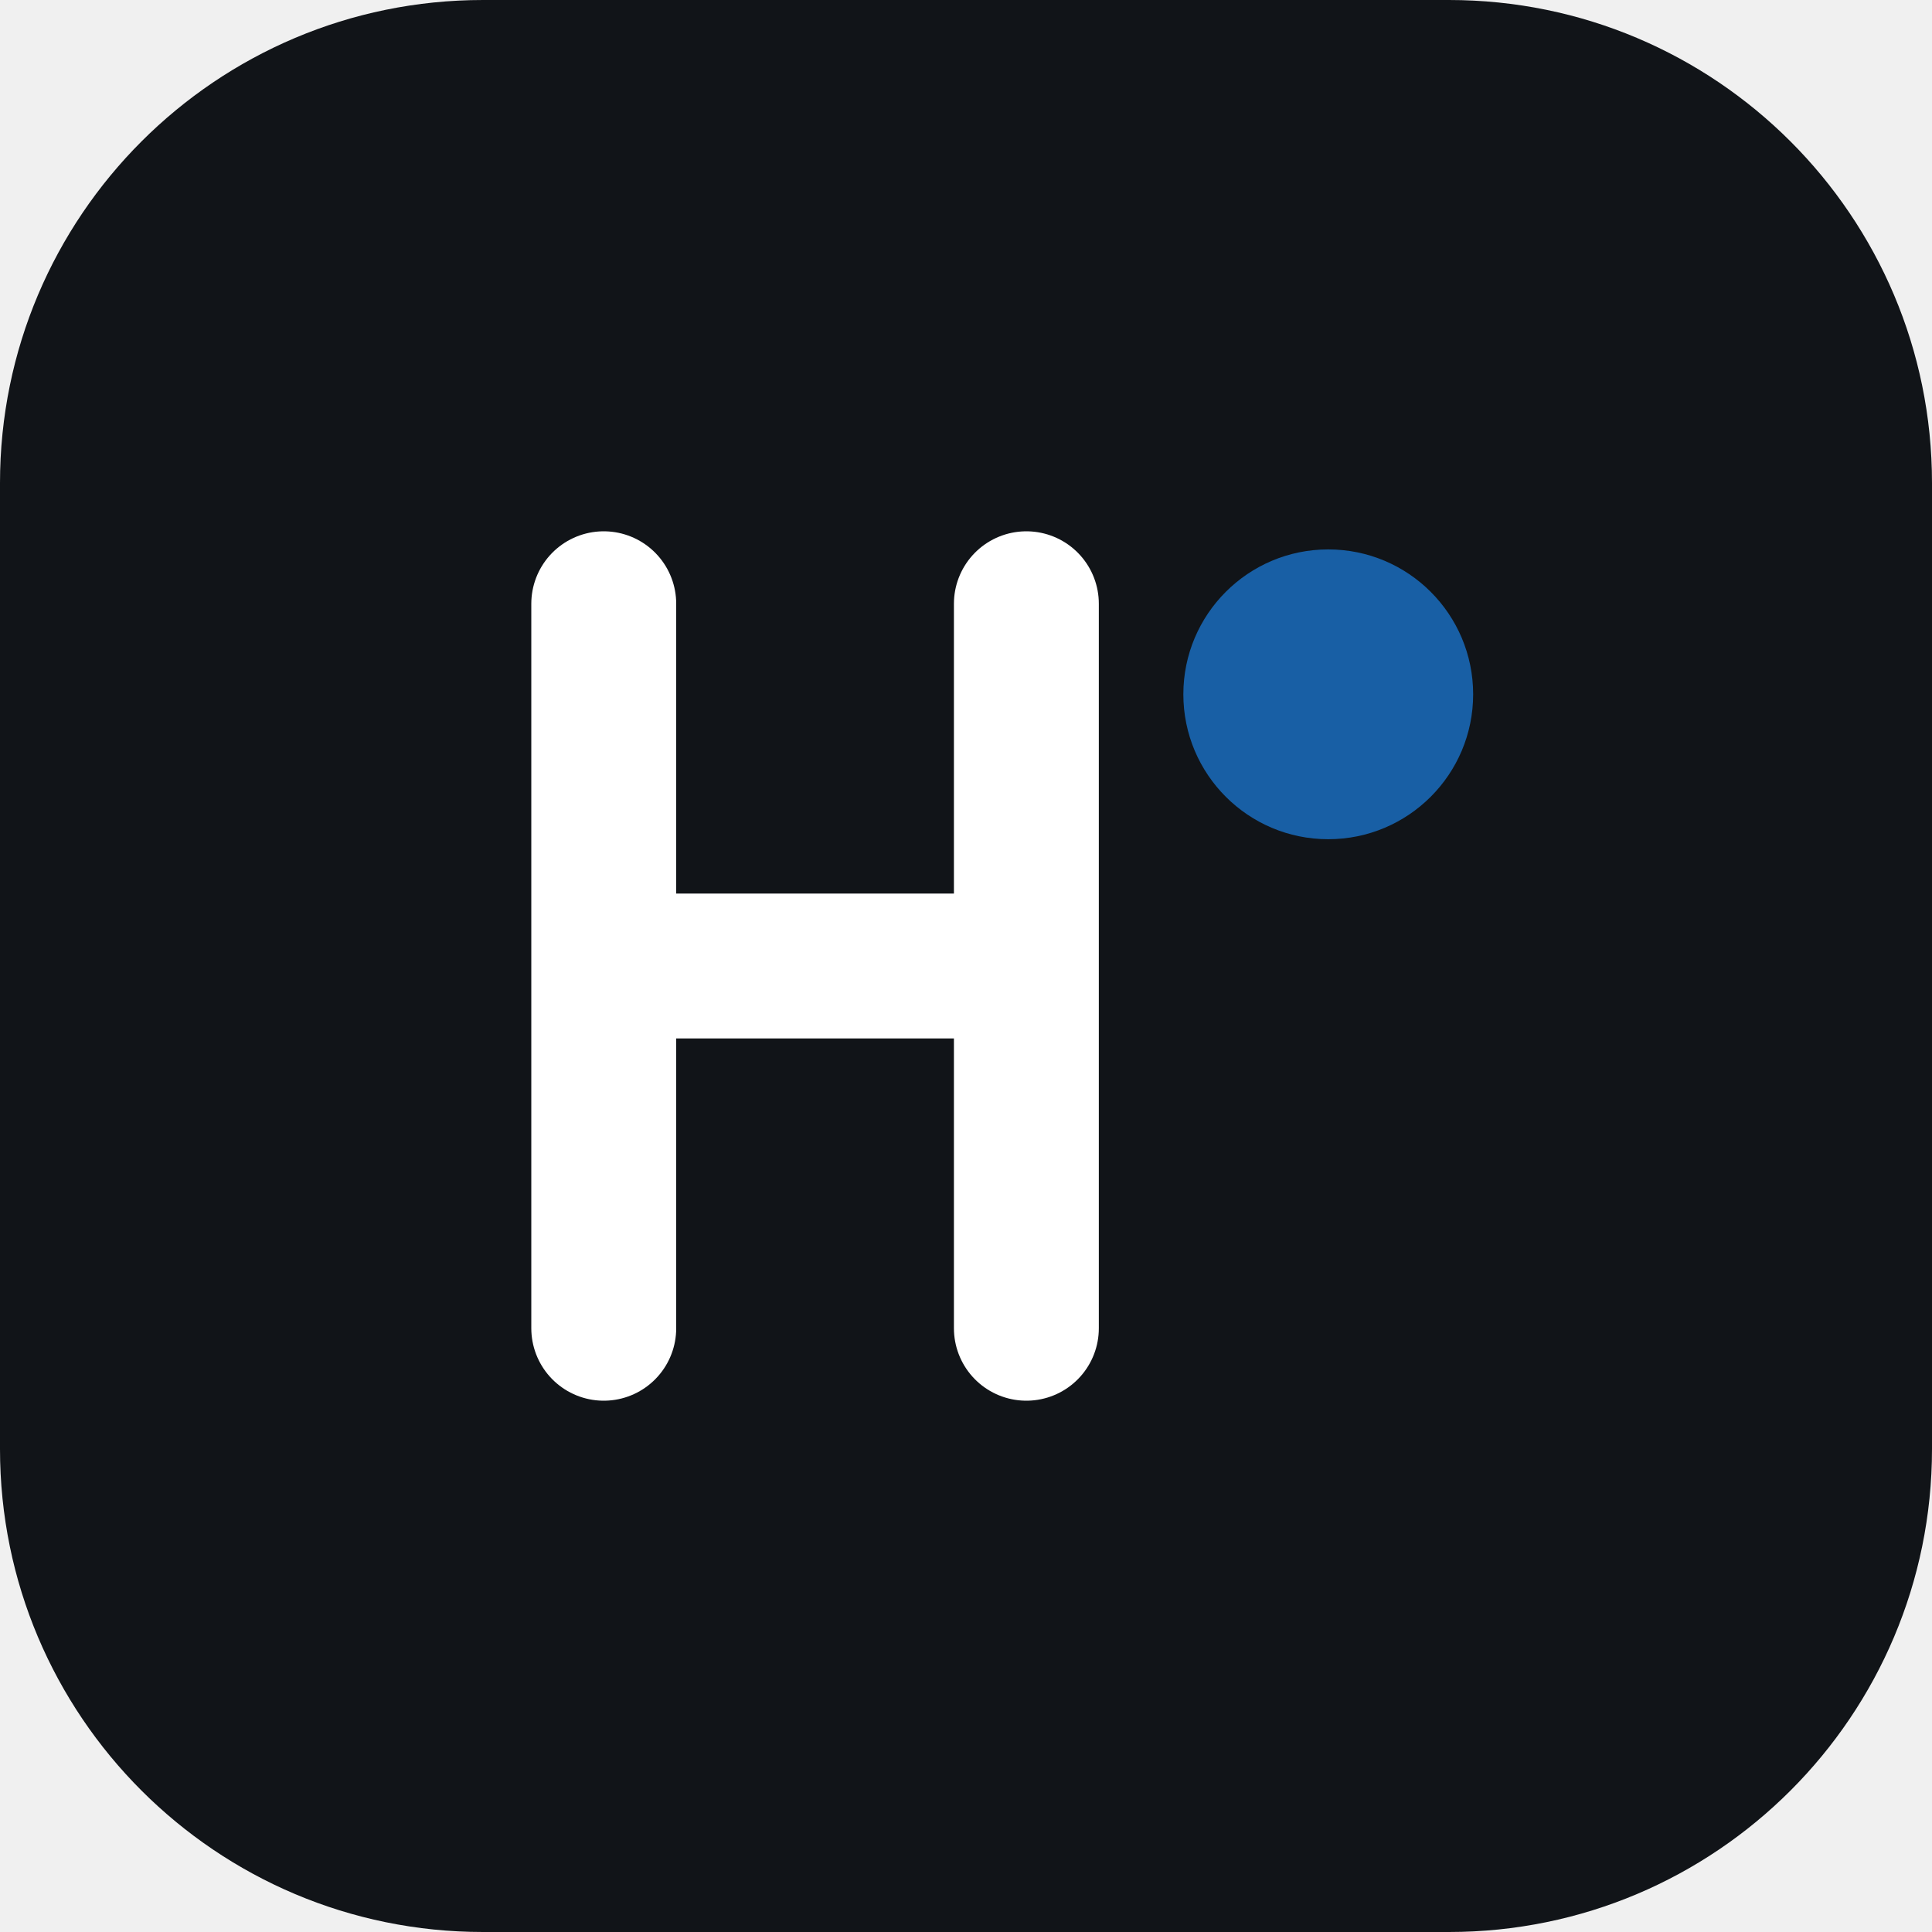
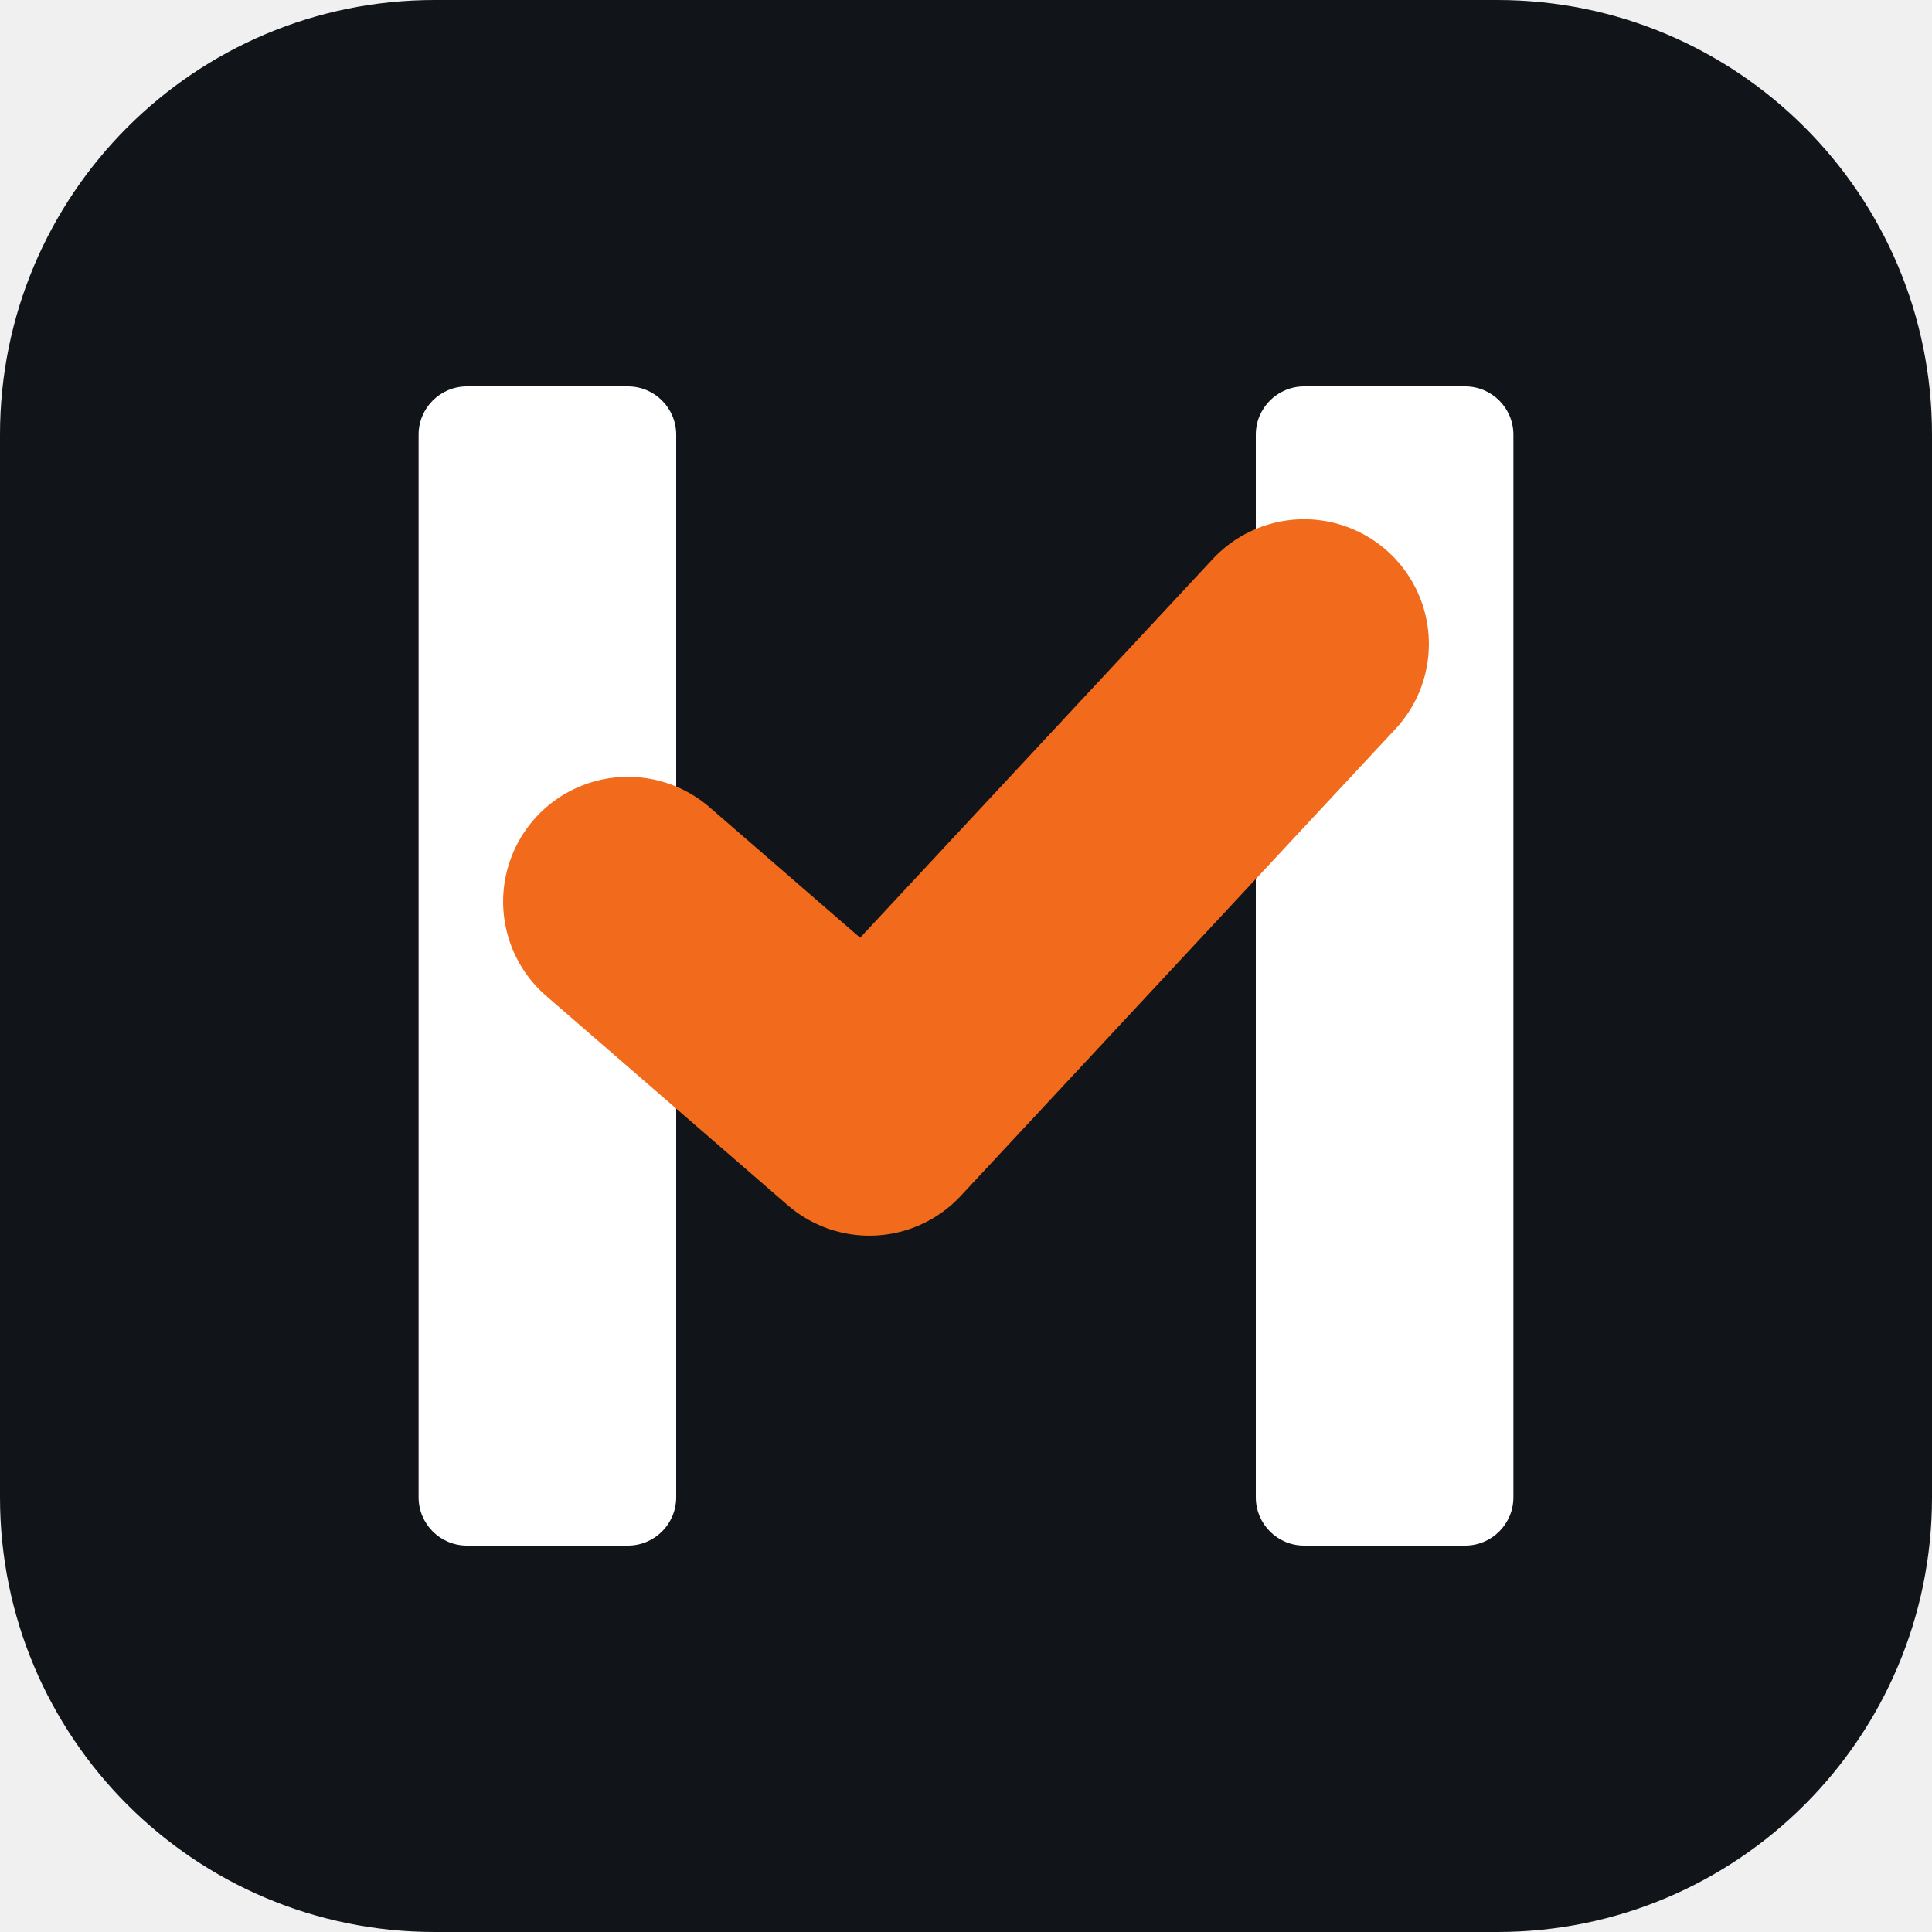
- <svg xmlns="http://www.w3.org/2000/svg" width="32" height="32" viewBox="0 0 32 32" fill="none">
-   <rect width="32" height="32" rx="8" fill="#111418" />
-   <path d="M10 22V10M10 16h7M17 22V10" stroke="#ffffff" stroke-width="2.4" stroke-linecap="round" />
-   <circle cx="22" cy="11.5" r="2.4" fill="#185FA5" />
+ <svg xmlns="http://www.w3.org/2000/svg" width="32" height="32" viewBox="0 0 120 120" fill="none">
+   <rect width="120" height="120" rx="27" fill="#111418" />
+   <rect x="26" y="24" width="16" height="72" rx="3" fill="#FFFFFF" />
+   <rect x="78" y="24" width="16" height="72" rx="3" fill="#FFFFFF" />
+   <path d="M39 56 L54 69 L81 40" stroke="#F26A1B" stroke-width="15.5" stroke-linecap="round" stroke-linejoin="round" />
</svg>
